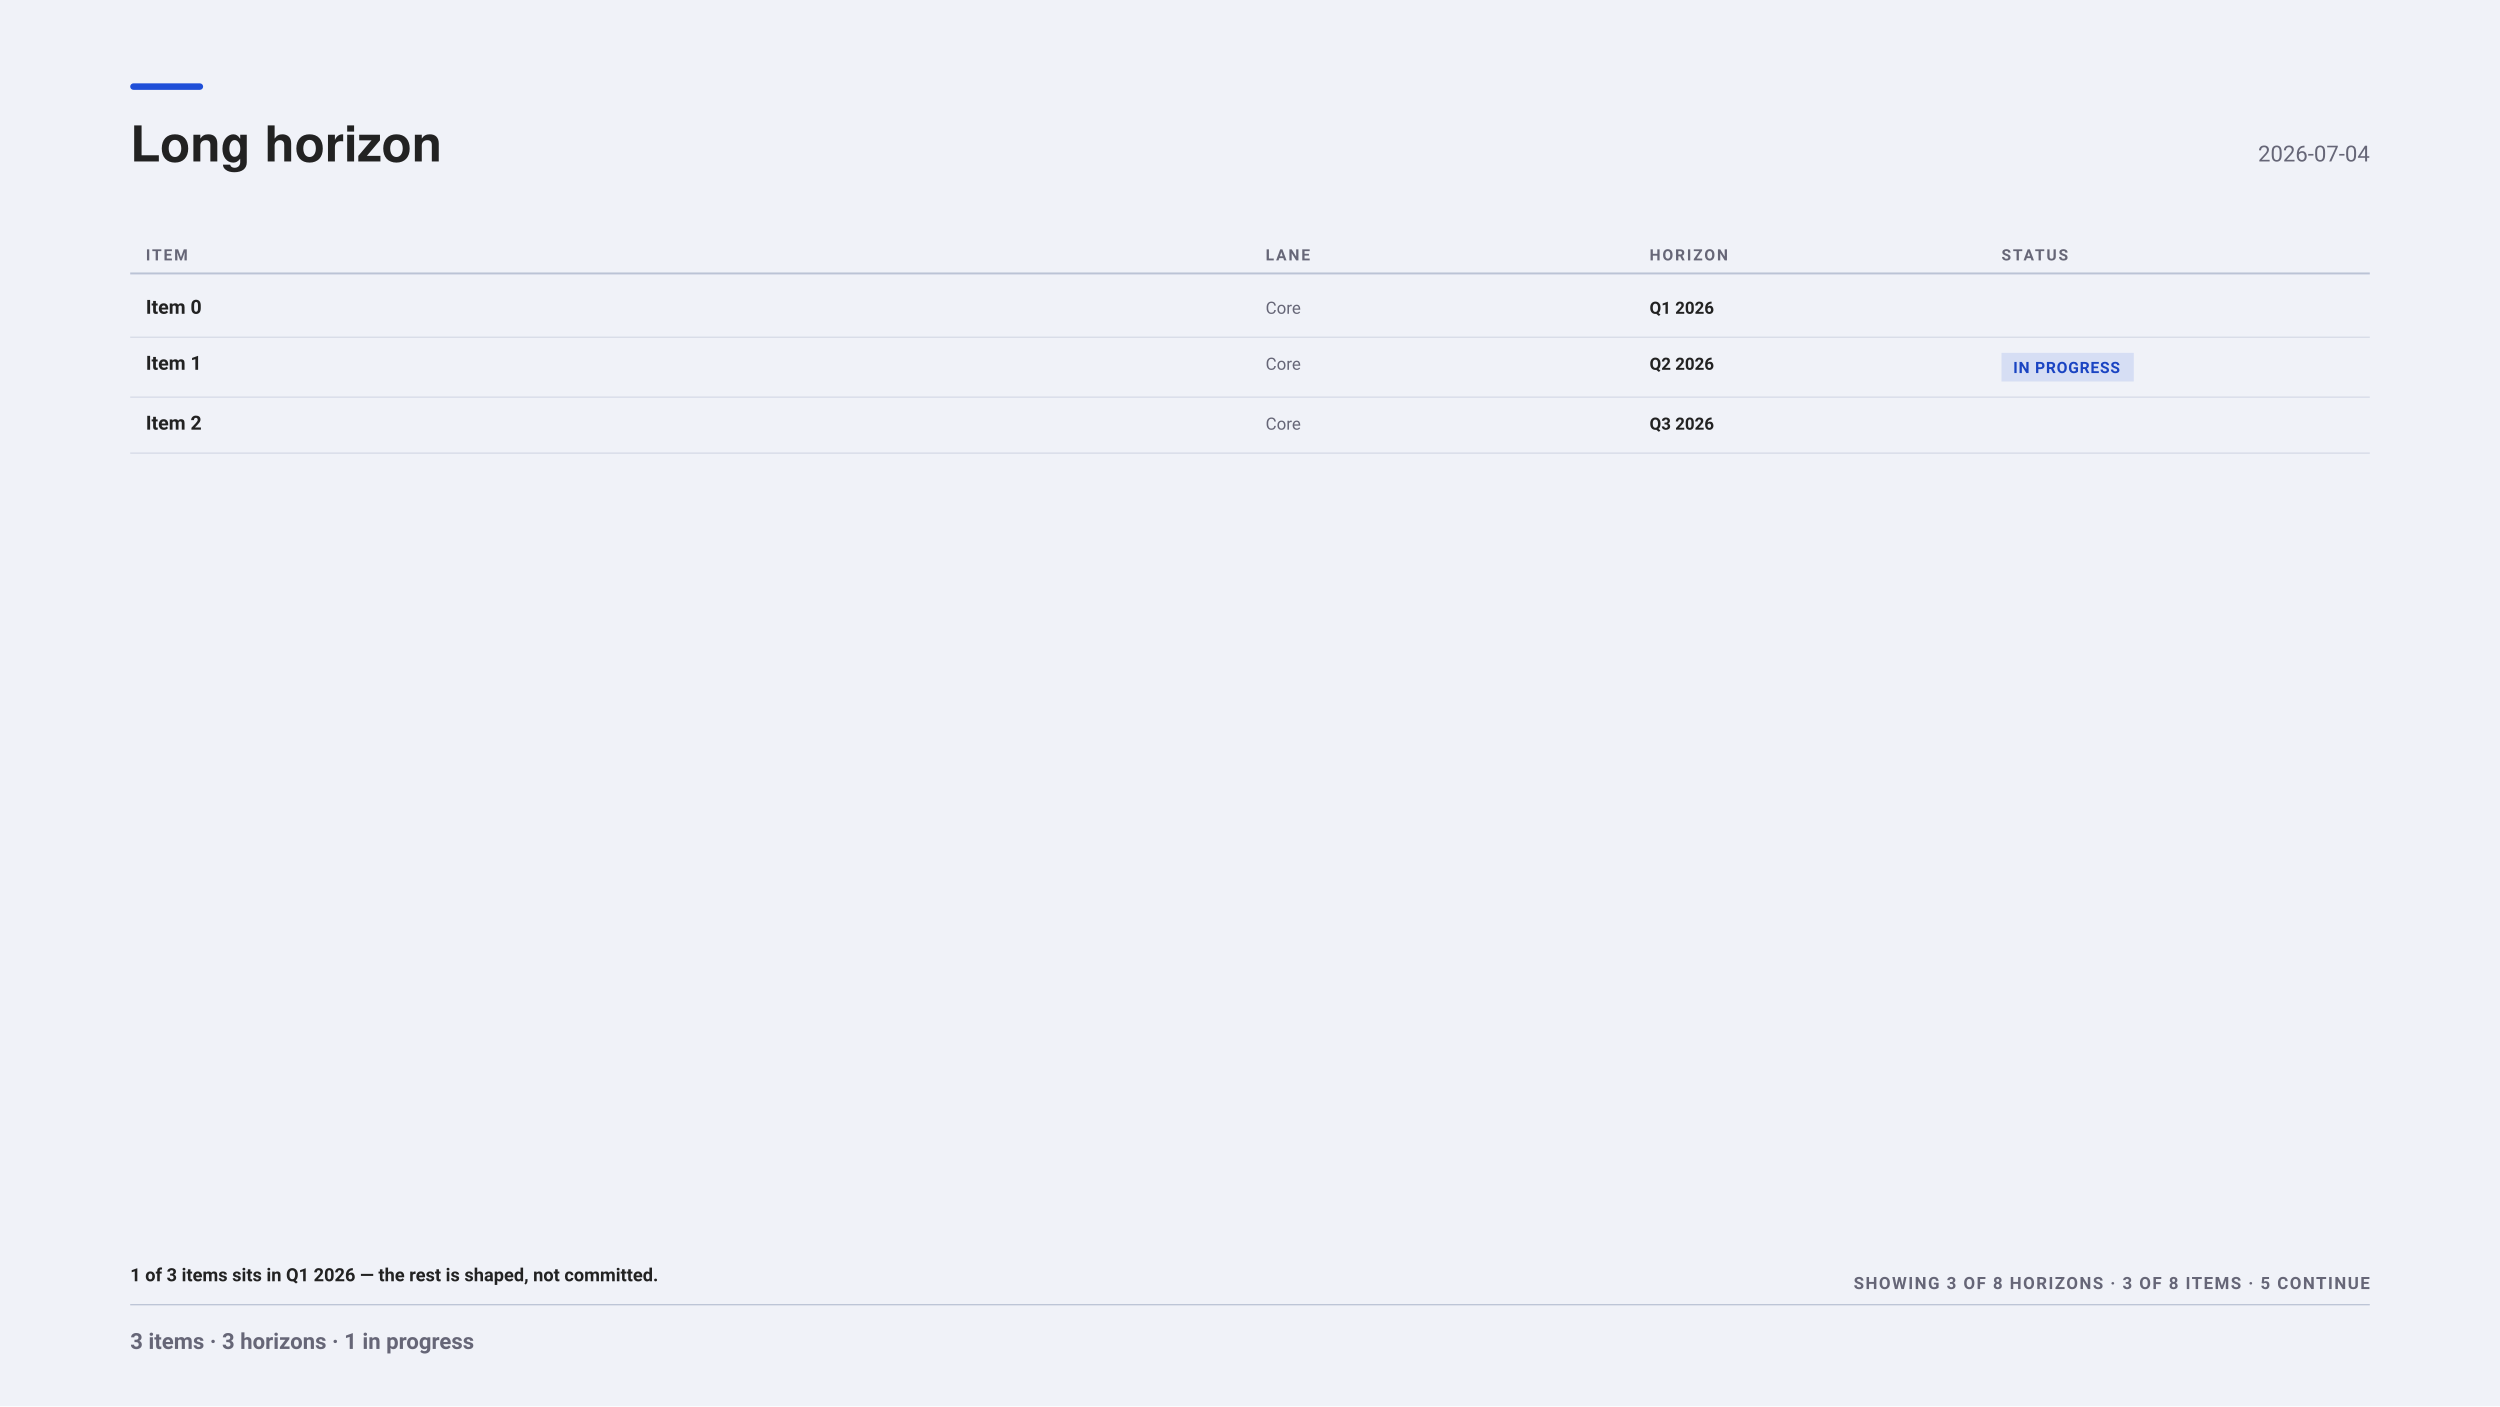
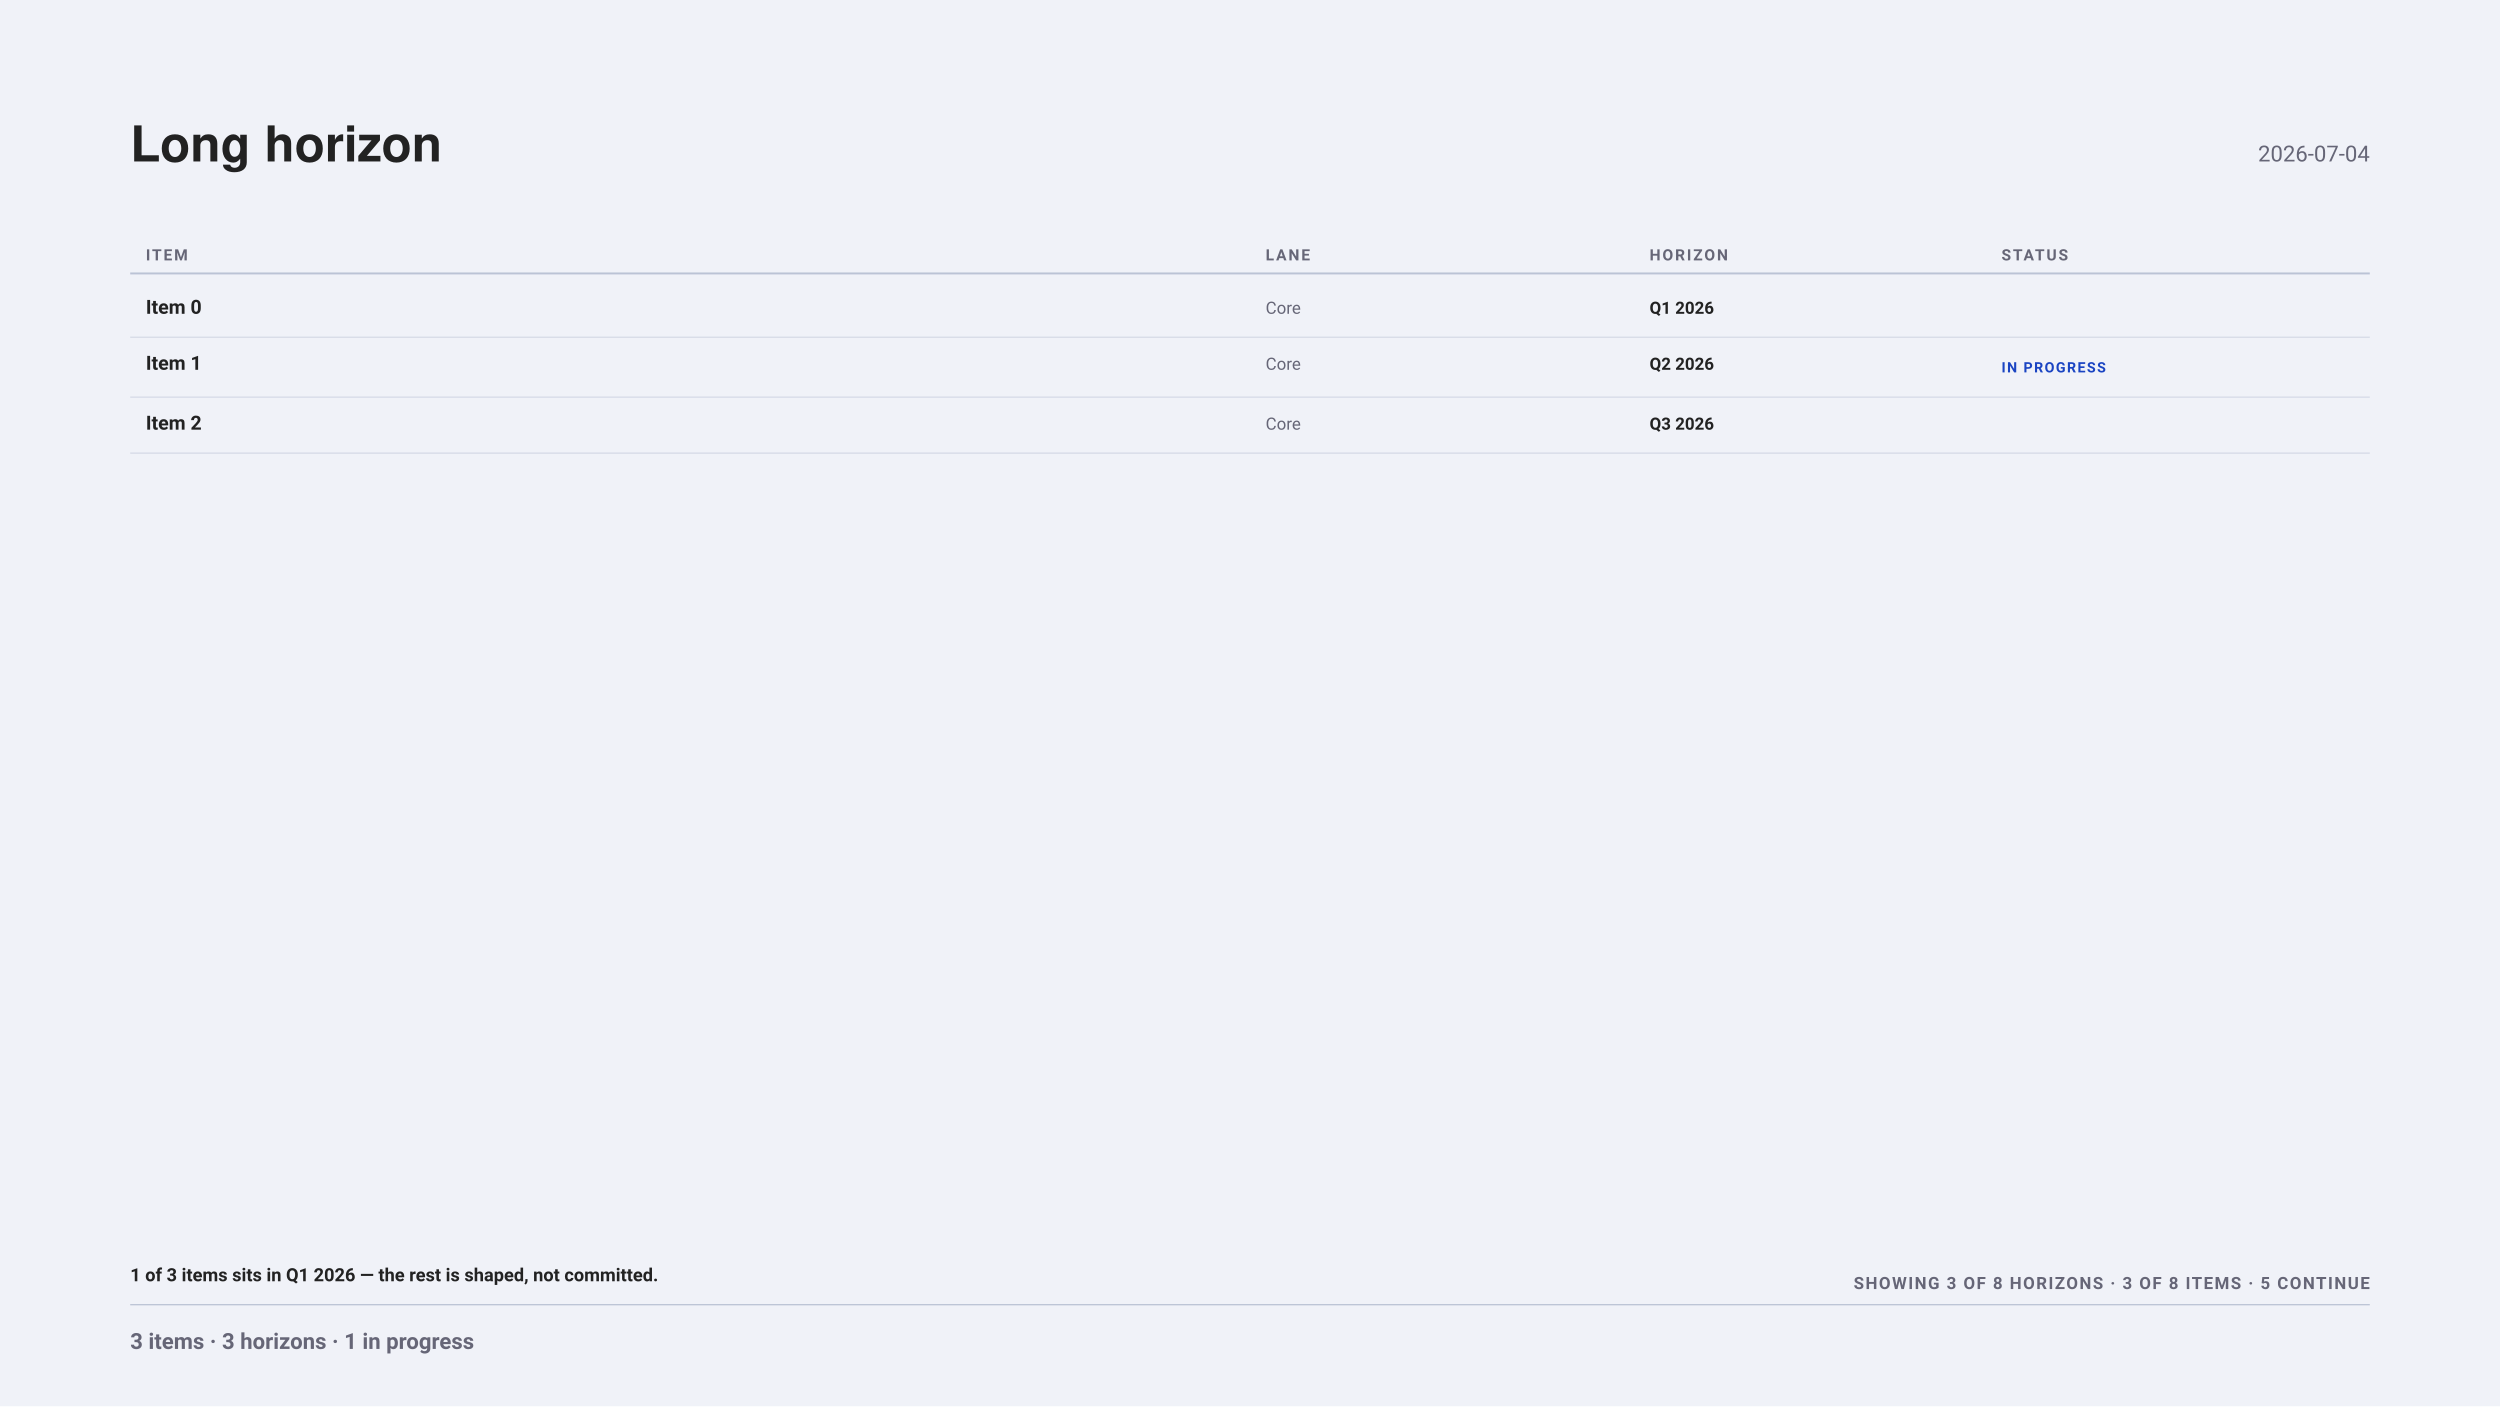
<svg xmlns="http://www.w3.org/2000/svg" width="1920" height="1080" viewBox="0 0 1920 1080" font-family="-apple-system, BlinkMacSystemFont, &quot;Segoe UI&quot;, Roboto, sans-serif">
  <rect x="0" y="0" width="1920" height="1080" fill="#f0f2f8" />
-   <rect x="100" y="64" width="56" height="5" fill="#1F4FD8" rx="2.5" />
  <g font-family="&quot;Helvetica Neue&quot;, Helvetica, &quot;Segoe UI&quot;, Roboto, sans-serif">
    <text x="100" y="124" font-size="38" font-weight="700" fill="#222">Long horizon</text>
  </g>
  <text x="1820" y="124" font-size="17" text-anchor="end" fill="#667">2026-07-04</text>
  <text x="112" y="200" font-size="12" font-weight="700" letter-spacing="1.4" fill="#667">ITEM</text>
  <text x="972" y="200" font-size="12" font-weight="700" letter-spacing="1.4" fill="#667">LANE</text>
  <text x="1266.86" y="200" font-size="12" font-weight="700" letter-spacing="1.4" fill="#667">HORIZON</text>
  <text x="1537.14" y="200" font-size="12" font-weight="700" letter-spacing="1.4" fill="#667">STATUS</text>
  <line x1="100" y1="210" x2="1820" y2="210" stroke="#bbc3d5" stroke-width="1.5" opacity="1" />
  <text x="112" y="241" font-size="15" font-weight="700" fill="#222">Item 0</text>
  <text x="972" y="241" font-size="13" fill="#667">Core</text>
  <text x="1266.86" y="241" font-size="13" font-weight="700" fill="#222">Q1 2026</text>
  <line x1="100" y1="259" x2="1820" y2="259" stroke="#bbc3d5" stroke-width="1" opacity="0.5" />
  <text x="112" y="284" font-size="15" font-weight="700" fill="#222">Item 1</text>
  <text x="972" y="284" font-size="13" fill="#667">Core</text>
  <text x="1266.86" y="284" font-size="13" font-weight="700" fill="#222">Q2 2026</text>
-   <rect x="1537.14" y="271" width="101.6" height="22" fill="#1F4FD81F" rx="0" />
-   <text x="1546.14" y="286.5" font-size="12" font-weight="600" letter-spacing="0.6" fill="#1A44C2">IN PROGRESS</text>
+   <text x="1537.14" y="286" font-size="11" font-weight="700" letter-spacing="1.05" fill="#1A44C2">IN PROGRESS</text>
  <line x1="100" y1="305" x2="1820" y2="305" stroke="#bbc3d5" stroke-width="1" opacity="0.5" />
  <text x="112" y="330" font-size="15" font-weight="700" fill="#222">Item 2</text>
  <text x="972" y="330" font-size="13" fill="#667">Core</text>
  <text x="1266.86" y="330" font-size="13" font-weight="700" fill="#222">Q3 2026</text>
  <line x1="100" y1="348" x2="1820" y2="348" stroke="#bbc3d5" stroke-width="1" opacity="0.5" />
  <text x="100" y="984" font-size="14" font-weight="600" fill="#222">1 of 3 items sits in Q1 2026 — the rest is shaped, not committed.</text>
  <text x="1820" y="990" font-size="13" font-weight="700" letter-spacing="1.1" text-anchor="end" fill="#667">SHOWING 3 OF 8 HORIZONS · 3 OF 8 ITEMS · 5 CONTINUE</text>
  <line x1="100" y1="1002" x2="1820" y2="1002" stroke="#bbc3d5" stroke-width="1" opacity="1" />
  <text x="100" y="1036" font-size="17" font-weight="600" fill="#667">3 items · 3 horizons · 1 in progress</text>
</svg>
